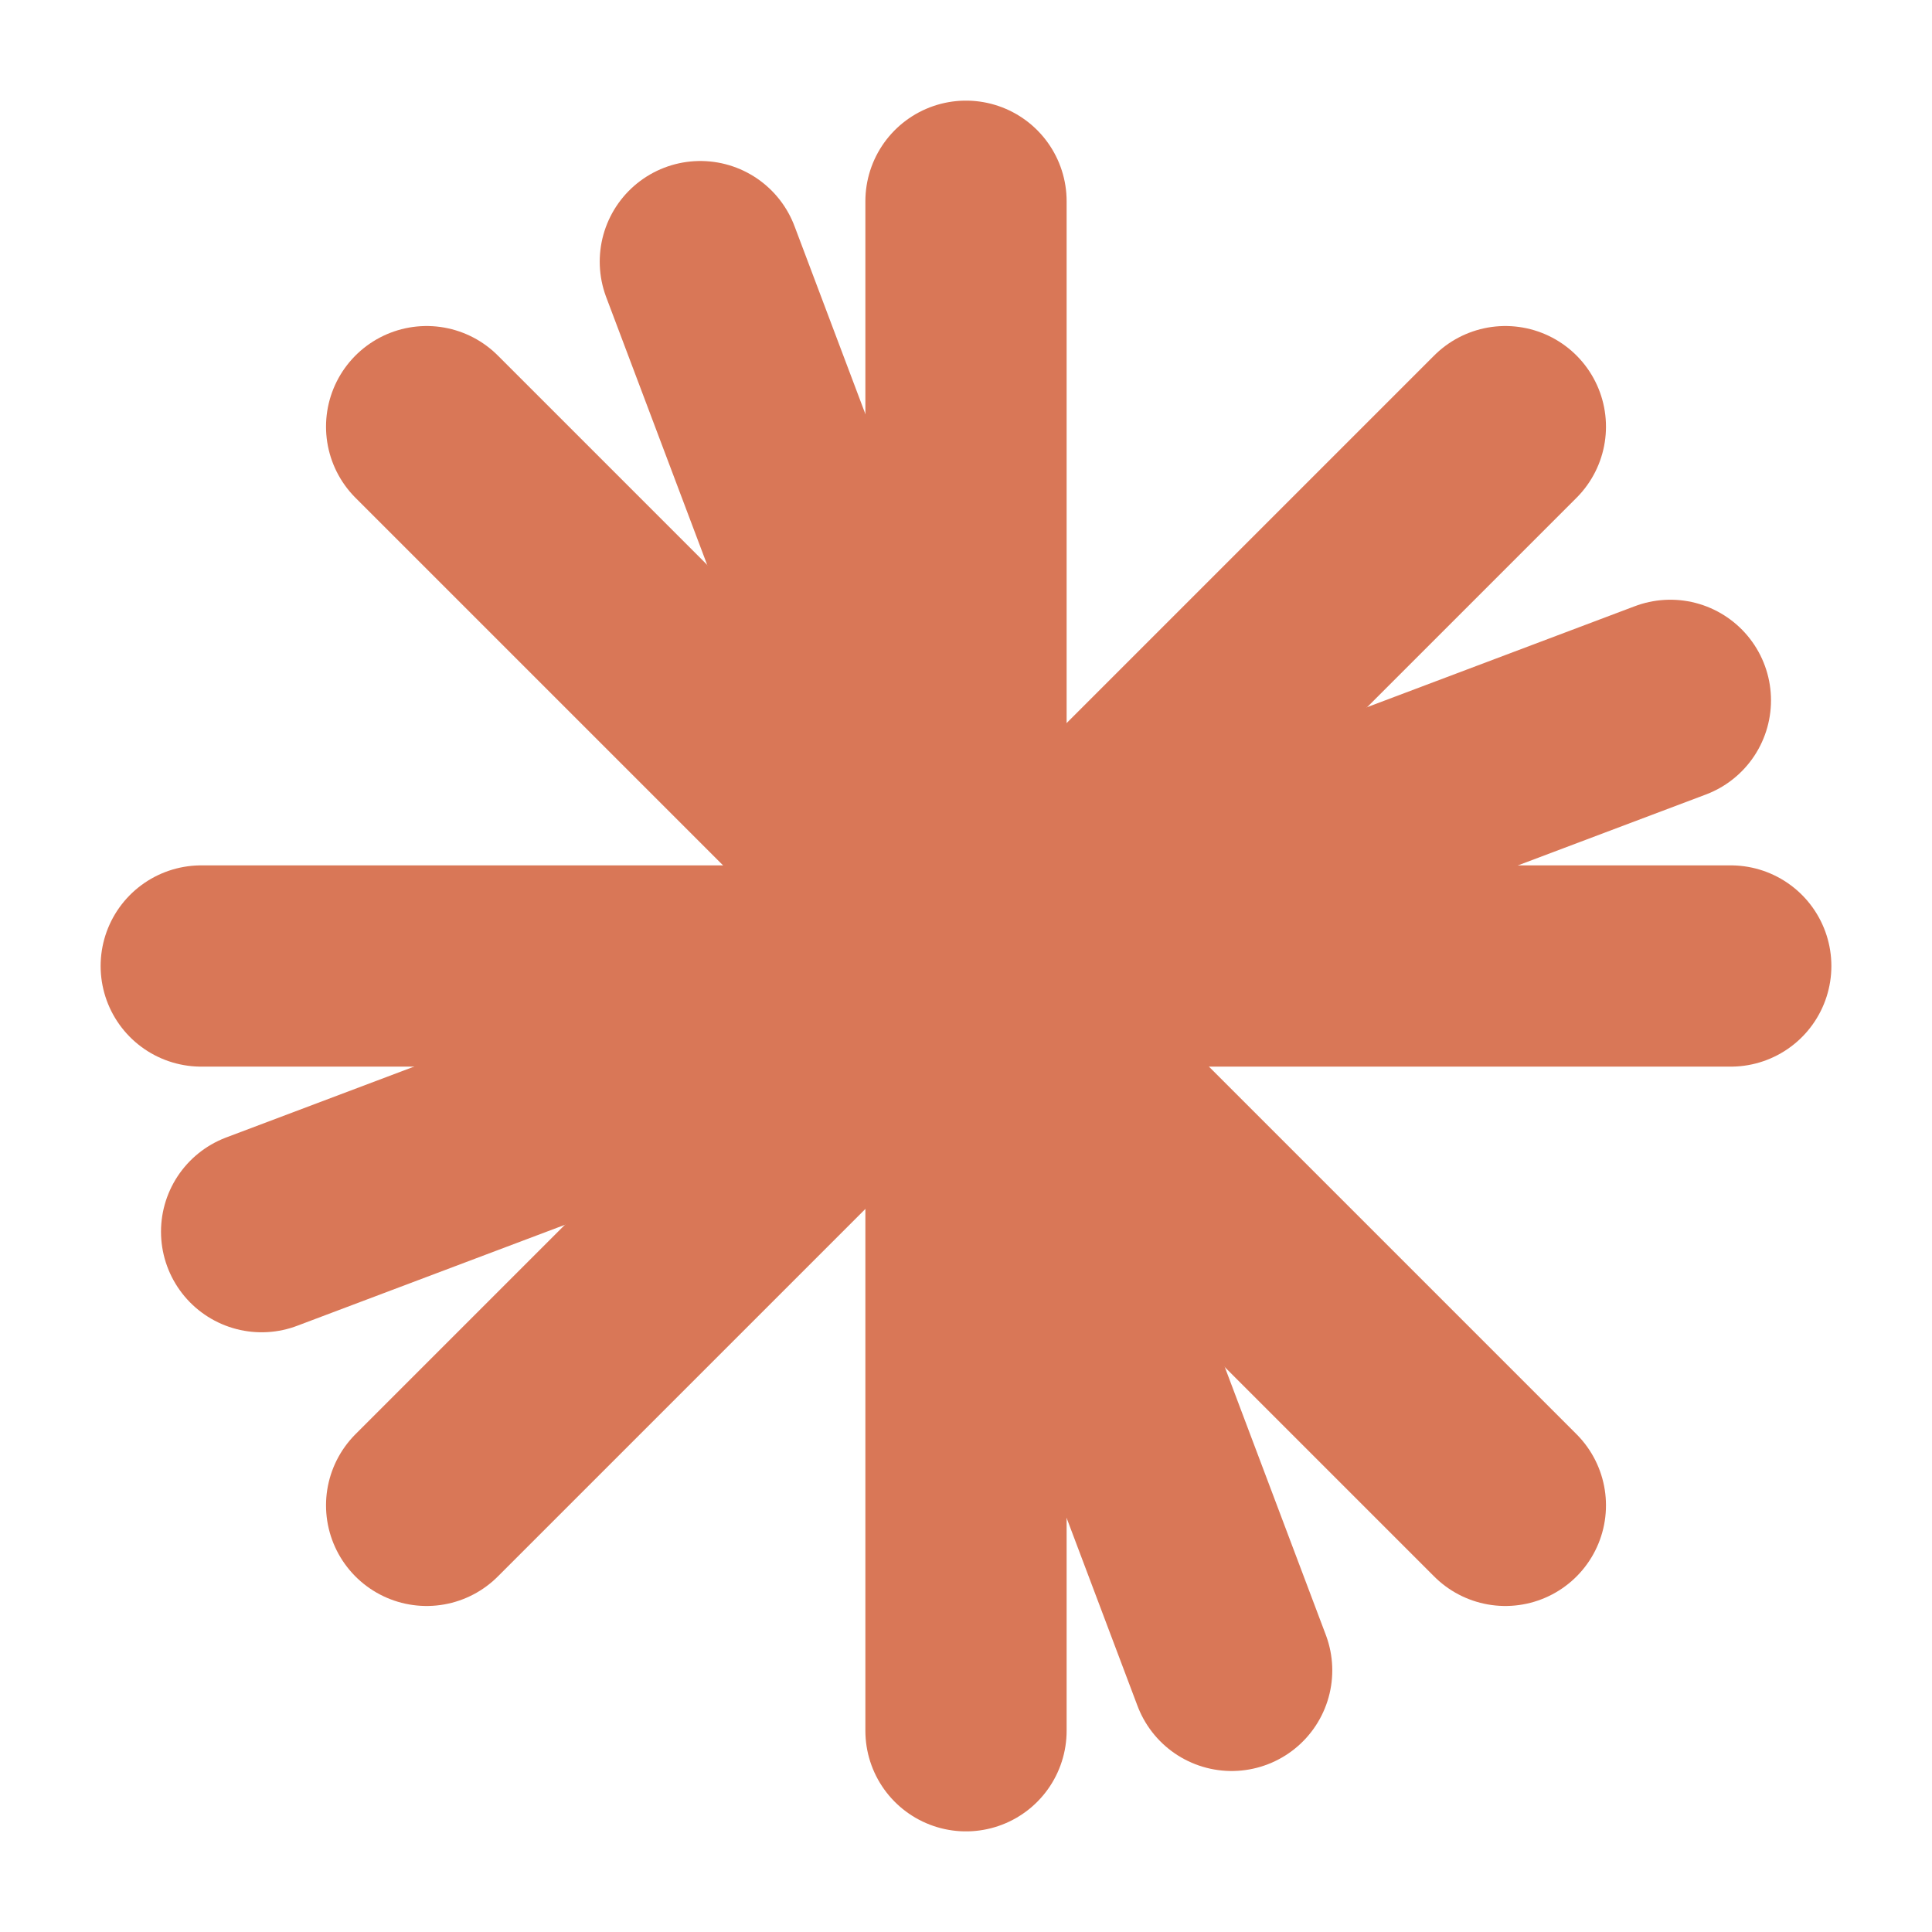
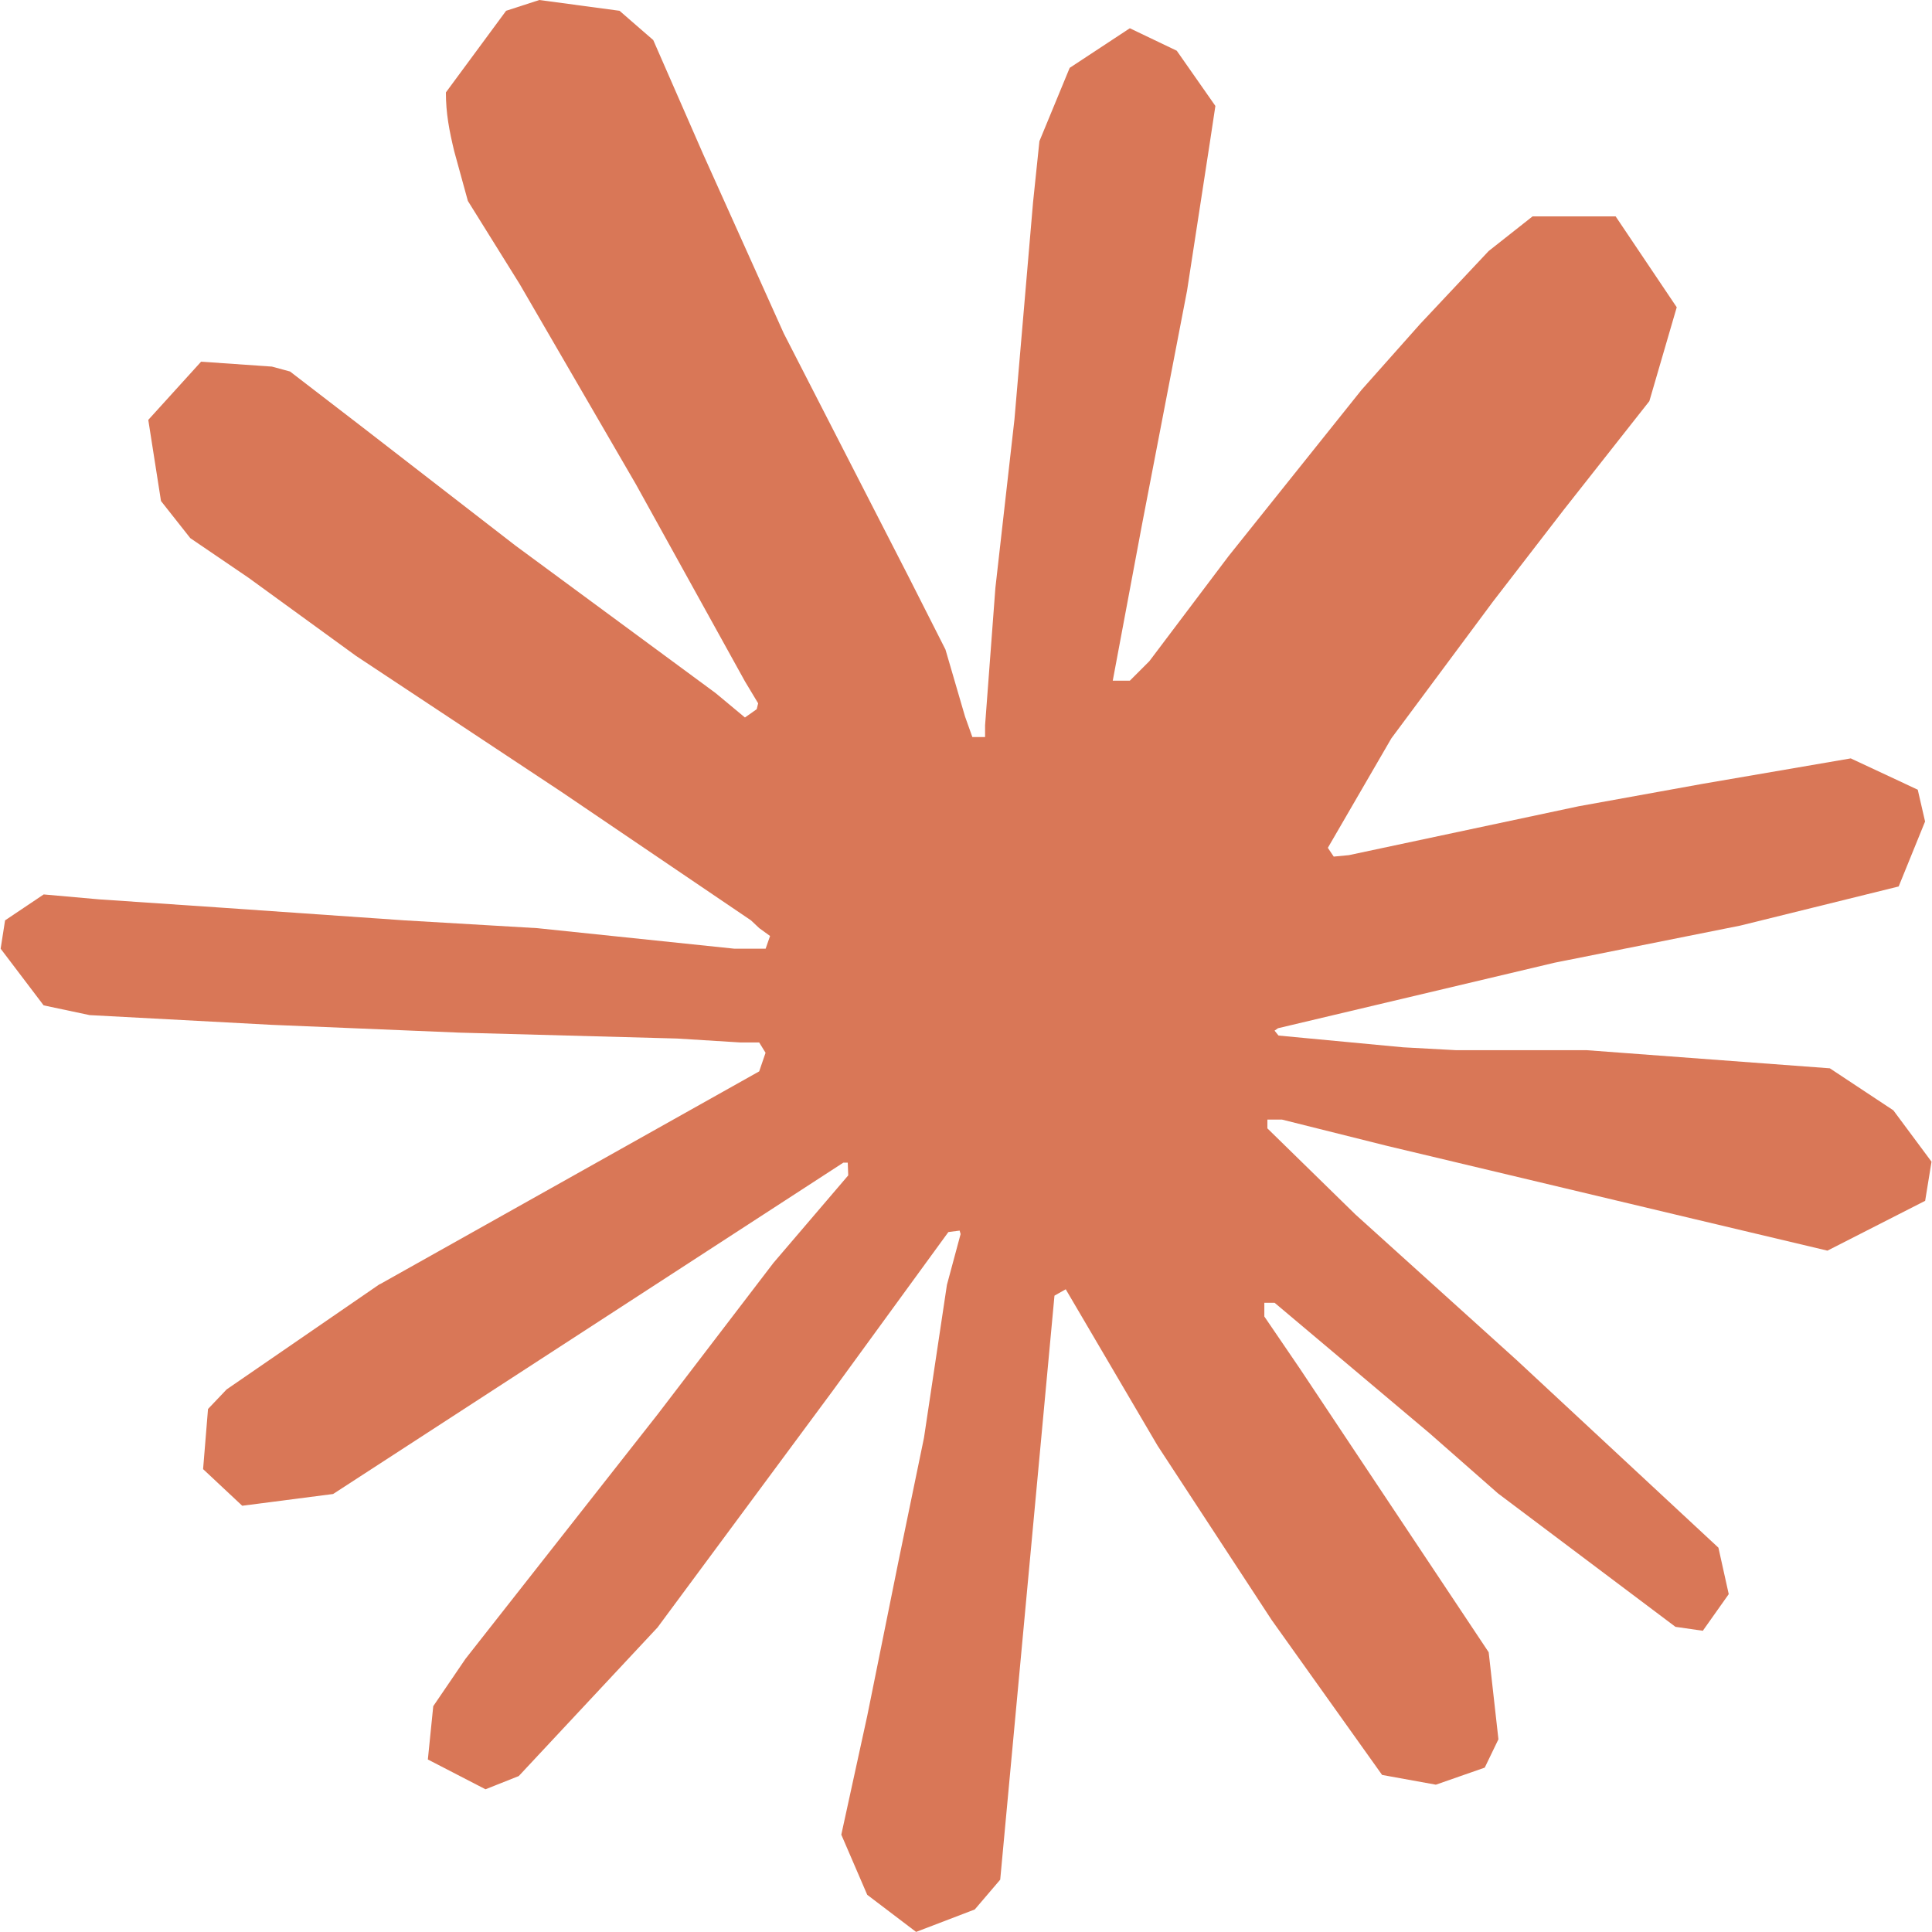
- <svg xmlns="http://www.w3.org/2000/svg" viewBox="0 0 48 48" role="img" aria-label="Anthropic Claude">
-   <g fill="none" stroke="#D97757" stroke-linecap="round" stroke-width="5">
-     <path d="M24 5v38" />
-     <path d="M5 24h38" />
-     <path d="m10.6 10.6 26.8 26.8" />
-     <path d="m37.4 10.6-26.8 26.8" />
-     <path d="m17.4 6.5 13.2 35" />
-     <path d="m6.5 30.6 35-13.2" />
-   </g>
+ <svg xmlns="http://www.w3.org/2000/svg" viewBox="0 0 24 24" role="img" aria-label="Anthropic Claude" data-claude-mark="spark">
+   <path fill="#D97757" d="m4.714 15.956 4.717-2.647.079-.231-.079-.128h-.231l-.789-.049-2.696-.073-2.337-.097-2.265-.121-.571-.121-.534-.704.055-.352.48-.322.686.061 1.518.103 2.277.158 1.651.097 2.447.255h.389l.055-.158-.134-.097-.103-.097L6.973 9.836l-2.55-1.688-1.336-.971-.723-.492-.364-.461-.158-1.008.656-.723.88.061.225.061.892.686 1.906 1.475 2.489 1.834.364.303.146-.103.018-.073-.164-.273-1.354-2.447-1.445-2.489-.643-1.032-.17-.619c-.061-.255-.103-.467-.103-.729L6.287.134 6.7 0l.996.134.419.364.619 1.415 1.002 2.228 1.554 3.03.455.898.243.832.091.255h.158v-.146l.128-1.706.237-2.095.231-2.696.079-.759.376-.911.747-.492.583.279.48.686-.067.443-.285 1.852-.559 2.902-.364 1.943h.212l.243-.243.984-1.305 1.651-2.064.729-.82.85-.905.546-.431h1.032l.759 1.129-.34 1.166-1.062 1.348-.88 1.141-1.263 1.7-.789 1.36.073.109.188-.018 2.853-.607 1.542-.279 1.84-.316.832.389.091.395-.328.807-1.967.486-2.307.461-3.436.814-.043.03.049.061 1.548.146.662.036h1.621l3.018.225.789.522.474.638-.079.486-1.214.619-1.639-.389-3.825-.911-1.311-.328h-.182v.109l1.093 1.069 2.003 1.809 2.507 2.331.128.577-.322.455-.34-.049-2.204-1.657-.85-.747-1.925-1.621h-.128v.17l.443.65 2.344 3.521.121 1.081-.17.352-.607.212-.668-.121-1.372-1.925L14.38 17.959l-1.141-1.943-.14.079-.674 7.255-.316.37-.729.279-.607-.461-.322-.747.322-1.475.389-1.925.316-1.53.285-1.9.17-.631-.012-.043-.14.018-1.433 1.967-2.18 2.945-1.724 1.846-.413.164-.716-.37.067-.662.401-.589 2.386-3.036 1.439-1.882.929-1.087-.006-.158h-.055l-6.338 4.116-1.129.146-.486-.455.061-.747.231-.243 1.906-1.311Z" />
</svg>
